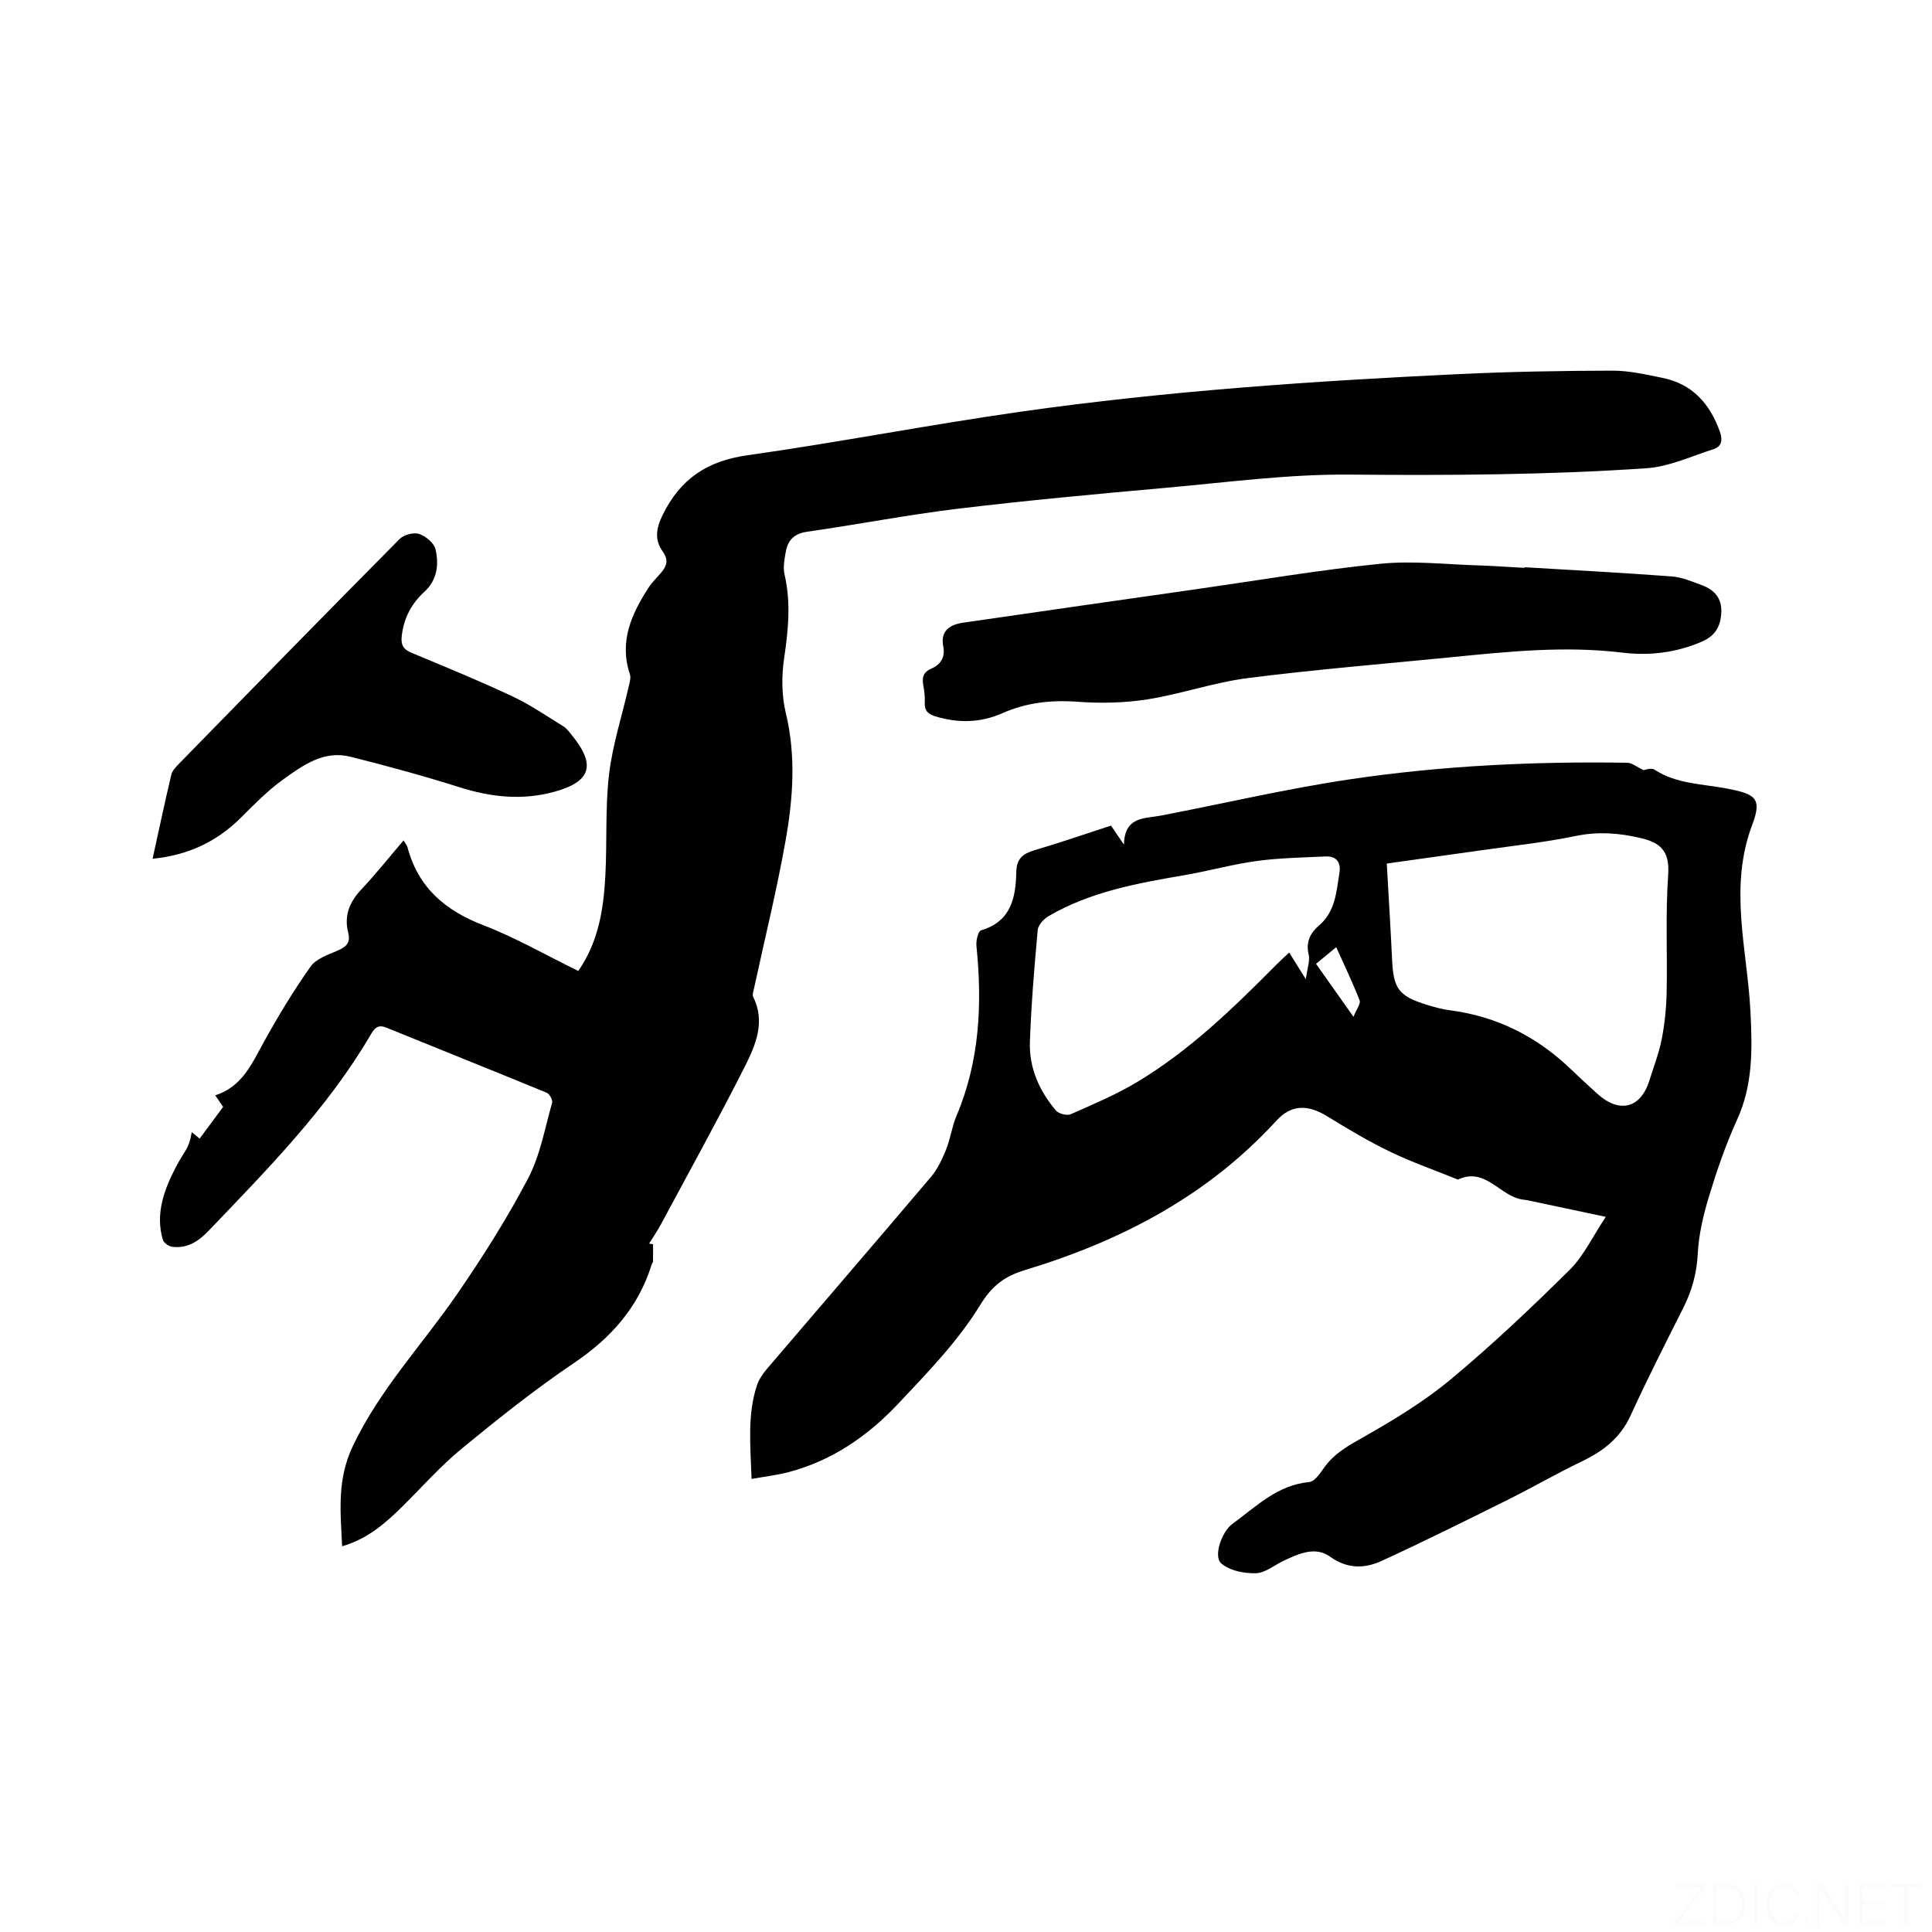
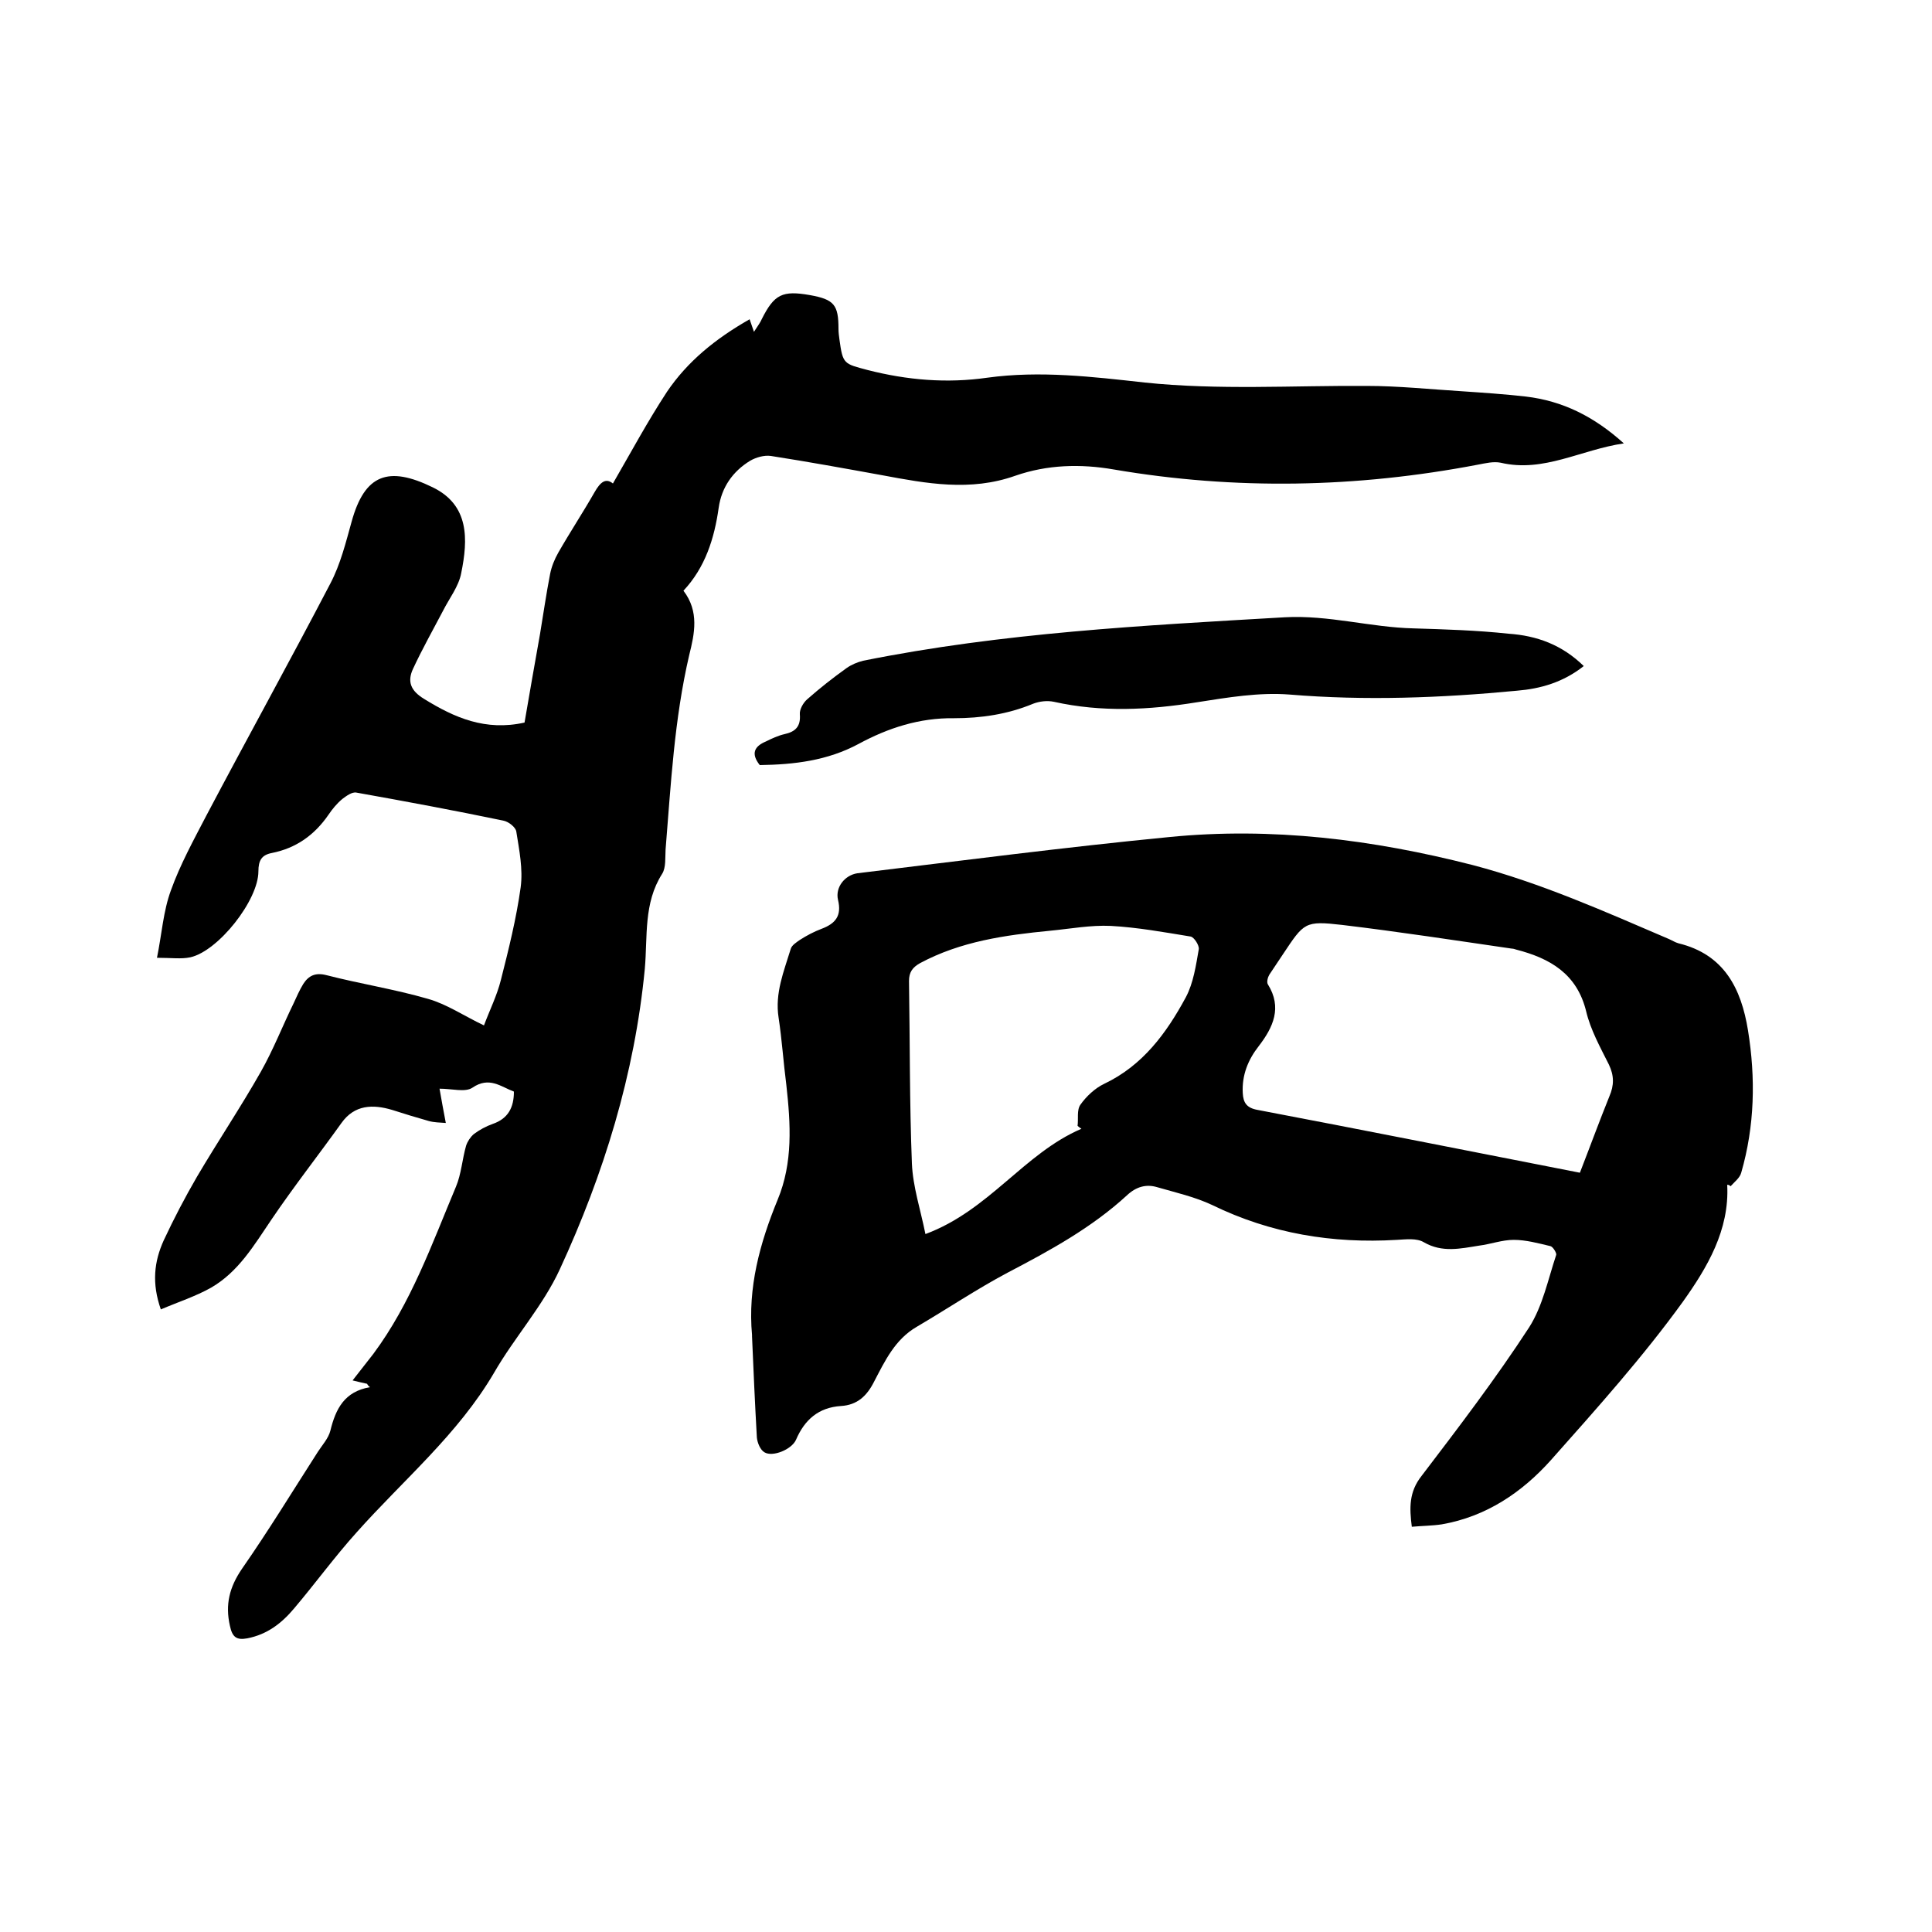
<svg xmlns="http://www.w3.org/2000/svg" enable-background="new 0 0 400 400" viewBox="0 0 400 400">
-   <g fill="#fafbfc">
-     <path d="m346.9 398 5.4-7.3h-5.2v-.6h5.9v.6l-5.4 7.2h5.5l-.1.6h-6.2v-.5z" />
-     <path d="m354.7 390.1h2.8c2.3 0 3.9 1.6 3.9 4.1s-1.6 4.3-3.9 4.3h-2.8zm.6 7.8h2c2.2 0 3.3-1.6 3.3-3.6 0-1.8-1-3.6-3.3-3.6h-2z" />
-     <path d="m363.9 390.1v8.4h-.6v-8.4z" />
-     <path d="m372.5 396.3c-.4 1.3-1.4 2.3-3.2 2.3-2.4 0-3.7-1.9-3.7-4.3 0-2.3 1.2-4.3 3.7-4.3 1.8 0 2.9 1 3.2 2.4h-.6c-.4-1.1-1.1-1.8-2.5-1.8-2.1 0-3 1.9-3 3.7s.9 3.7 3 3.7c1.4 0 2.1-.7 2.5-1.7z" />
-     <path d="m373.8 398.5v-1.5h.6v1.5z" />
-     <path d="m376.2 398.5v-8.4h1c1.3 2 4.4 6.7 4.9 7.6-.1-1.2-.1-2.4-.1-3.8v-3.8h.7v8.4h-.9c-1.2-1.9-4.4-6.8-5-7.7.1 1.1 0 2.3 0 3.9v3.9h-.6z" />
-     <path d="m390 394.4h-4.3v3.5h4.7l-.1.6h-5.2v-8.4h5.1v.6h-4.5v3.1h4.3z" />
-     <path d="m394.2 390.7h-2.8v-.6h6.3v.6h-2.8v7.8h-.7z" />
-   </g>
-   <path d="m39.7 234.4c.71.58 1.31 1.08 1.63 1.34 1.58-2.14 3.13-4.22 4.87-6.58-.24-.35-.82-1.19-1.64-2.38 5.58-1.79 7.57-6.53 10.05-11.01 2.96-5.37 6.15-10.64 9.68-15.64 1.13-1.61 3.56-2.44 5.54-3.29 1.81-.77 2.8-1.59 2.26-3.74-.88-3.47.24-6.32 2.7-8.93 3.03-3.22 5.79-6.7 8.76-10.17.41.69.71 1.03.82 1.42 2.21 8.35 7.81 13.1 15.73 16.15 6.68 2.57 12.95 6.19 19.63 9.46 4.19-6.05 5.23-12.81 5.6-19.69.38-6.98-.05-14.04.76-20.96.72-6.13 2.68-12.12 4.06-18.18.2-.86.52-1.86.26-2.62-2.27-6.8.36-12.5 3.91-17.98.74-1.15 1.79-2.09 2.66-3.16 1.1-1.34 1.44-2.55.24-4.24-1.7-2.39-1.44-4.7-.02-7.6 3.68-7.49 9.24-11.17 17.53-12.34 18.97-2.68 37.81-6.36 56.78-9.05 30.03-4.26 60.28-6.32 90.56-7.76 10.58-.5 21.17-.69 31.76-.71 3.45-.01 6.94.8 10.35 1.49 6.22 1.25 9.85 5.38 11.91 11.17.61 1.72.36 3.06-1.34 3.6-4.6 1.47-9.2 3.63-13.91 3.95-20.4 1.37-40.83 1.5-61.29 1.31-12.87-.12-25.78 1.64-38.65 2.78-14.25 1.27-28.5 2.59-42.7 4.3-10.4 1.26-20.71 3.27-31.09 4.75-2.67.38-3.99 1.74-4.42 4.14-.28 1.54-.6 3.23-.26 4.7 1.35 5.82.78 11.51-.08 17.33-.55 3.7-.53 7.73.34 11.35 2.15 8.91 1.5 17.76-.06 26.52-1.83 10.29-4.35 20.47-6.56 30.7-.11.5-.33 1.13-.14 1.52 2.61 5.25.49 10.09-1.77 14.57-5.54 10.94-11.48 21.68-17.28 32.49-.75 1.4-1.66 2.71-2.49 4.06.27.04.55.09.82.13 0 1.2.01 2.39-.01 3.58 0 .19-.2.37-.26.58-2.75 8.86-8.4 15.23-16.07 20.41-8.07 5.45-15.73 11.55-23.26 17.74-4.4 3.61-8.21 7.94-12.27 11.96-3.55 3.52-7.27 6.76-12.51 8.27-.32-7.18-1.11-13.72 2.22-20.74 5.56-11.71 14.31-20.92 21.5-31.34 5.34-7.74 10.4-15.74 14.77-24.05 2.52-4.79 3.48-10.41 4.99-15.69.16-.56-.53-1.84-1.12-2.08-11.05-4.55-22.16-8.98-33.23-13.49-1.77-.72-2.46.2-3.22 1.49-8.99 15.34-21.39 27.86-33.55 40.58-2.06 2.16-4.41 3.73-7.54 3.31-.72-.1-1.74-.8-1.93-1.44-1.62-5.39.3-10.45 2.64-14.96 2.06-3.96 2.7-3.63 3.34-7.33z" fill="#010104" />
-   <path d="m230.02 170.93c.84 1.24 1.48 2.18 2.67 3.93.18-5.87 4.21-5.34 7.59-5.99 13.09-2.51 26.1-5.58 39.27-7.53 18.99-2.82 38.17-3.73 57.38-3.42.93.01 1.85.82 3.36 1.53.18-.01 1.55-.56 2.26-.1 4.57 2.99 9.89 2.93 14.93 3.9 5.88 1.13 7.41 1.95 5.32 7.46-4.94 13.03-1.05 25.81-.39 38.68.39 7.68.56 15.16-2.76 22.42-2.32 5.09-4.16 10.43-5.79 15.79-1.19 3.9-2.16 7.98-2.36 12.02-.21 4.04-1.21 7.63-3 11.17-3.71 7.38-7.46 14.74-10.89 22.25-2.13 4.67-5.68 7.41-10.13 9.54-5.22 2.5-10.24 5.42-15.42 7.99-8.61 4.28-17.22 8.56-25.96 12.58-3.55 1.63-7.11 1.74-10.76-.88-3.04-2.18-6.51-.58-9.63.9-1.9.9-3.79 2.51-5.71 2.55-2.41.06-5.4-.52-7.13-2.01-1.73-1.48.09-6.61 2.28-8.2 4.92-3.58 9.3-8.06 15.92-8.67 1.05-.1 2.15-1.64 2.9-2.74 2.17-3.17 5.29-4.86 8.57-6.71 6.23-3.53 12.44-7.32 17.92-11.89 8.53-7.11 16.62-14.77 24.52-22.59 2.92-2.89 4.75-6.89 7.48-10.97-5.88-1.25-10.89-2.32-15.91-3.38-.41-.09-.84-.15-1.26-.2-4.72-.61-7.7-6.83-13.44-4.14-4.71-1.91-9.52-3.59-14.09-5.79-4.46-2.15-8.73-4.71-12.95-7.3-4-2.45-7.41-2.53-10.54.89-14.25 15.58-32.16 24.9-52.04 30.93-4.06 1.23-6.76 3.09-9.29 7.23-4.57 7.49-10.9 13.98-16.97 20.44-6.23 6.63-13.64 11.77-22.63 14.15-2.41.64-4.92.92-7.74 1.43-.21-6.85-.92-13.19 1.11-19.36.41-1.26 1.24-2.45 2.11-3.47 11.29-13.23 22.65-26.39 33.89-39.66 1.39-1.64 2.36-3.71 3.17-5.72.91-2.25 1.21-4.74 2.15-6.97 4.81-11.35 5.35-23.15 4.13-35.2-.11-1.07.35-3.03.95-3.2 6.22-1.83 7.2-6.76 7.3-12.08.05-2.78 1.38-3.8 3.79-4.52 5.29-1.55 10.48-3.35 15.82-5.09zm57.1 7.86c.38 6.85.79 13.38 1.1 19.92.28 6.02 1.38 7.54 7.28 9.35 1.51.46 3.06.9 4.63 1.1 9.82 1.25 18.14 5.49 25.22 12.32 1.75 1.69 3.56 3.33 5.36 4.97 4.6 4.16 9.01 3.01 10.8-2.8.87-2.83 1.97-5.62 2.53-8.51.62-3.16.95-6.41 1.02-9.63.17-8.14-.26-16.32.32-24.42.36-5.07-1.82-6.66-5.65-7.57-4.41-1.05-8.86-1.4-13.49-.44-6.42 1.33-12.97 2.02-19.46 2.95-6.47.91-12.94 1.81-19.66 2.76zm-16.76 23.95c.3-2.31.9-3.84.58-5.15-.64-2.59.43-4.52 2.11-5.94 3.45-2.94 3.62-6.98 4.26-10.91.36-2.26-.63-3.53-2.93-3.42-4.73.23-9.5.3-14.18.94-5.02.68-9.94 2.07-14.94 2.93-9.72 1.66-19.41 3.4-28.09 8.44-1.02.59-2.23 1.86-2.32 2.91-.71 7.69-1.34 15.41-1.62 23.13-.2 5.38 1.92 10.16 5.38 14.24.57.68 2.27 1.12 3.06.78 4.64-2.04 9.35-4.03 13.68-6.62 10.9-6.52 19.96-15.32 28.84-24.28.84-.85 1.74-1.65 2.72-2.58 1.11 1.78 2 3.2 3.45 5.53zm2.11-3.19c2.57 3.64 4.88 6.91 7.75 10.97.62-1.56 1.54-2.71 1.27-3.4-1.46-3.76-3.22-7.41-4.84-11.02-1.53 1.27-2.82 2.33-4.18 3.45z" fill="#010104" />
-   <path d="m315.64 117.44c10.15.61 20.3 1.14 30.43 1.9 2.15.16 4.29 1.07 6.35 1.84 2.49.92 4.07 2.67 3.96 5.51-.11 2.83-1.12 4.9-4.02 6.15-5.33 2.31-10.86 2.96-16.49 2.28-11.89-1.45-23.68-.21-35.48.96-14.02 1.39-28.07 2.53-42.03 4.31-6.99.89-13.79 3.29-20.77 4.4-4.75.75-9.71.86-14.52.5-5.43-.4-10.58.18-15.49 2.35-4.61 2.04-9.17 2.11-13.93.67-1.61-.49-2.26-1.23-2.19-2.87.05-1.15-.07-2.34-.29-3.48-.31-1.64-.07-2.79 1.68-3.55 1.92-.83 2.88-2.33 2.44-4.6-.62-3.19 1.35-4.48 4.05-4.88 16.24-2.37 32.49-4.68 48.73-7 12.58-1.8 25.12-3.94 37.75-5.21 6.68-.67 13.51.14 20.27.34 3.17.1 6.35.34 9.52.51.02-.04.03-.08.03-.13z" fill="#010104" />
-   <path d="m31.59 177.8c1.35-6.12 2.54-11.79 3.88-17.42.2-.84.97-1.62 1.61-2.28 15.18-15.54 30.36-31.08 45.66-46.51.88-.88 2.91-1.42 4.05-1.04 1.38.46 3.09 1.9 3.39 3.21.71 3.14.35 6.32-2.32 8.77-2.66 2.44-4.25 5.41-4.68 9.1-.24 1.99.4 2.85 2.13 3.57 6.93 2.89 13.89 5.74 20.69 8.93 3.7 1.73 7.11 4.08 10.61 6.23.7.43 1.23 1.16 1.76 1.82 5.08 6.21 4 9.66-3.61 11.75-6.67 1.83-13.13 1.12-19.66-.95-7.44-2.35-14.98-4.41-22.56-6.31-5.51-1.38-9.85 1.79-13.94 4.73-3.16 2.27-5.93 5.1-8.7 7.87-4.92 4.88-10.73 7.76-18.31 8.53z" fill="#010104" />
+   <path d="m76 286.5c-.9-.2-1.8-.4-3-.7 1.5-1.9 2.9-3.7 4.3-5.5 7.8-10.5 12.1-22.7 17.1-34.6 1.1-2.6 1.3-5.7 2.1-8.5.3-.9.9-1.8 1.6-2.4 1.2-.9 2.5-1.6 3.9-2.1 3.2-1.1 4.4-3.4 4.4-6.7-2.7-1-5.1-3.2-8.6-.8-1.5 1-4.2.2-6.8.2.4 2.3.8 4.5 1.3 7.1-1.3-.1-2.4-.1-3.5-.4-2.5-.7-5.1-1.5-7.6-2.3-4-1.2-7.8-1.1-10.5 2.7-4.8 6.7-9.9 13.2-14.5 20-3.6 5.3-6.8 10.8-12.5 14.1-3.2 1.8-6.9 3-10.4 4.5-1.9-5.4-1.4-9.9.6-14.3 2.1-4.5 4.4-8.9 6.9-13.2 4.3-7.3 9-14.3 13.2-21.7 2.6-4.6 4.5-9.5 6.8-14.2.6-1.3 1.2-2.7 2-4 1.1-1.7 2.5-2.4 4.8-1.8 7 1.8 14.1 2.9 21 4.9 3.9 1.1 7.4 3.5 11.6 5.5 1.2-3.2 2.7-6.2 3.5-9.4 1.6-6.3 3.2-12.7 4.1-19.2.5-3.8-.3-7.7-.9-11.5-.1-.9-1.6-2.1-2.7-2.3-10.1-2.1-20.3-4-30.4-5.8-.9-.2-2.1.7-2.9 1.3-1.1.9-2.1 2.1-2.9 3.3-2.9 4.2-6.7 6.9-11.7 7.9-2.1.4-2.8 1.5-2.8 3.8 0 6-8.3 16.5-14.1 17.8-1.9.4-3.9.1-6.9.1 1-4.9 1.3-9.7 2.9-14 1.9-5.3 4.7-10.4 7.3-15.4 8.5-16.1 17.3-32 25.7-48.1 2.1-4 3.2-8.5 4.4-12.8 2.7-9.8 7.6-11.6 16.8-7.1 7.6 3.7 7.3 10.8 5.9 17.7-.5 2.8-2.5 5.3-3.8 7.9-2.1 4-4.3 7.9-6.2 12-1.2 2.6-.5 4.5 2.3 6.2 6.3 3.9 12.7 6.7 20.8 4.9 1-5.9 2.1-12.1 3.2-18.3.7-4.2 1.3-8.4 2.1-12.5.3-1.5.9-3 1.7-4.4 2.4-4.2 5.1-8.3 7.5-12.5 1.2-2.1 2.3-3 3.8-1.8 3.7-6.4 7.2-12.9 11.2-19 4.2-6.2 9.9-10.9 17.1-15 .2.6.5 1.4.9 2.6.9-1.4 1.3-1.9 1.6-2.6 2.6-5.2 4.3-6 10-5 5 .9 5.9 2 5.9 7 0 .7.1 1.5.2 2.2.7 5.1.9 5 5.8 6.3 8.2 2.1 16.4 2.8 24.8 1.6 10.9-1.5 21.8-.2 32.6 1 15.3 1.6 30.6.6 46 .7 6.5 0 13.1.7 19.6 1.1 4.4.3 8.9.6 13.3 1.1 7.6.9 14.1 4.1 20.3 9.7-8.9 1.3-16.6 6.1-25.5 4-1.5-.3-3.1.1-4.7.4-25.1 4.8-50.2 5.3-75.4 1-6.9-1.2-13.8-1-20.4 1.3-9.3 3.3-18.4 1.6-27.5-.1-7.7-1.4-15.4-2.8-23.1-4-1.4-.2-3.1.3-4.3 1-3.6 2.2-5.9 5.5-6.5 9.7-.9 6.4-2.8 12.4-7.3 17.2 3.3 4.3 2.3 8.9 1.2 13.3-3.1 13.3-3.8 26.8-4.9 40.3-.1 1.7.1 3.7-.7 5-3.9 6.1-3 13-3.6 19.7-2.1 21.8-8.5 42.5-17.6 62.2-3.5 7.6-9.4 14.1-13.6 21.4-7.5 12.8-18.8 22.2-28.5 33.1-4.5 5-8.5 10.5-12.9 15.7-2.6 3.1-5.6 5.4-9.7 6.2-2.2.4-3.1-.2-3.6-2.6-1-4.4-.1-8 2.5-11.8 5.5-7.9 10.5-16.1 15.7-24.2.9-1.4 2.2-2.8 2.6-4.4 1.1-4.5 2.9-8.1 8.2-9-.3-.2-.5-.5-.6-.7z" />
+   <path d="m357.6 245.3c.5 9.4-4.2 17.2-9.1 24.1-8.3 11.5-17.9 22.2-27.4 32.9-6 6.7-13.4 11.7-22.6 13.3-2 .3-4 .3-6.2.5-.5-3.9-.6-7.2 2-10.5 7.7-10.1 15.4-20.2 22.3-30.8 2.8-4.4 3.9-9.9 5.6-15 .1-.4-.7-1.7-1.2-1.8-2.5-.6-5.1-1.3-7.6-1.3-2.4 0-4.8.9-7.2 1.2-3.8.6-7.6 1.5-11.4-.7-1.5-.9-3.7-.6-5.6-.5-13.3.8-26.1-1.3-38.2-7.2-3.6-1.7-7.6-2.6-11.4-3.7-2.3-.7-4.4-.1-6.3 1.7-7.3 6.7-15.9 11.4-24.7 16-6.4 3.4-12.5 7.5-18.8 11.2-4.5 2.6-6.6 7.1-8.8 11.3-1.5 3-3.5 4.9-6.9 5.1-4.6.3-7.5 2.8-9.3 7-.9 2-4.8 3.6-6.5 2.6-.9-.5-1.5-2-1.6-3.1-.4-7-.7-13.9-1-20.9 0-.1 0-.2 0-.3-.9-9.8 1.6-19 5.3-28 3.2-7.7 2.7-15.7 1.8-23.8-.6-4.6-.9-9.3-1.6-13.9-.8-5.1 1.1-9.6 2.5-14.2.2-.8 1.2-1.4 1.9-1.9 1.4-.9 2.9-1.7 4.5-2.3 2.9-1.1 4.2-2.7 3.4-6-.6-2.6 1.4-5.1 4-5.5 21.5-2.6 43-5.4 64.6-7.5 21.2-2.1 42.1.5 62.8 5.8 14.1 3.7 27.3 9.6 40.6 15.3.7.3 1.3.7 2 .9 9.5 2.3 13 9.4 14.4 18 1.6 9.9 1.4 19.8-1.4 29.5-.3 1.1-1.4 1.9-2.2 2.8-.2-.2-.4-.3-.7-.3zm-30.5-2.5c2.1-5.4 4-10.6 6.1-15.8 1-2.3 1-4.3-.1-6.6-1.8-3.6-3.8-7.2-4.7-11-1.9-7.8-7.5-11-14.5-12.8-.3-.1-.6-.2-.9-.2-11.7-1.7-23.4-3.5-35.1-4.9-7.8-.9-7.9-.5-12.3 6.1-.9 1.4-1.9 2.8-2.8 4.2-.3.5-.6 1.5-.3 2 3 4.8 1.1 8.9-1.9 12.8-2.2 2.8-3.5 6-3.3 9.7.1 2 .8 3.1 3.1 3.5 22.1 4.2 44.2 8.6 66.7 13zm-103.2-9.1c-.3-.2-.6-.4-.8-.6.2-1.5-.2-3.3.6-4.4 1.2-1.7 3-3.4 4.9-4.3 8-3.8 12.9-10.5 16.9-17.9 1.6-3 2.1-6.6 2.7-10 .1-.8-1-2.5-1.7-2.6-5.5-.9-11-1.9-16.5-2.2-4.2-.2-8.4.6-12.6 1-9.3.9-18.5 2.2-26.9 6.7-1.6.9-2.3 1.9-2.3 3.7.2 12.6.1 25.2.6 37.8.2 4.8 1.8 9.6 2.8 14.6 13.2-4.9 20.4-16.7 32.3-21.8z" />
+   <path d="m327.9 137.9c-4.3 3.4-9 4.7-13.8 5.1-15.7 1.5-31.4 2.1-47.1.8-6.3-.5-12.8.6-19.2 1.6-9.9 1.6-19.7 2.1-29.6-.1-1.4-.3-3-.1-4.3.4-5.3 2.2-10.8 3-16.4 3-7.1-.1-13.6 2-19.7 5.3-6.5 3.5-13.4 4.3-20.5 4.4-1.9-2.4-1.1-3.9 1.3-4.9 1.2-.6 2.5-1.2 3.8-1.5 2.3-.5 3.4-1.6 3.2-4.1-.1-1 .7-2.4 1.5-3.1 2.6-2.3 5.4-4.5 8.2-6.5 1-.7 2.2-1.2 3.4-1.5 28.8-5.8 58-7.3 87.3-9 9.1-.5 17.8 2.1 26.7 2.3 6.5.2 13.1.4 19.6 1.1 5.9.4 11.1 2.3 15.6 6.7z" />
</svg>
